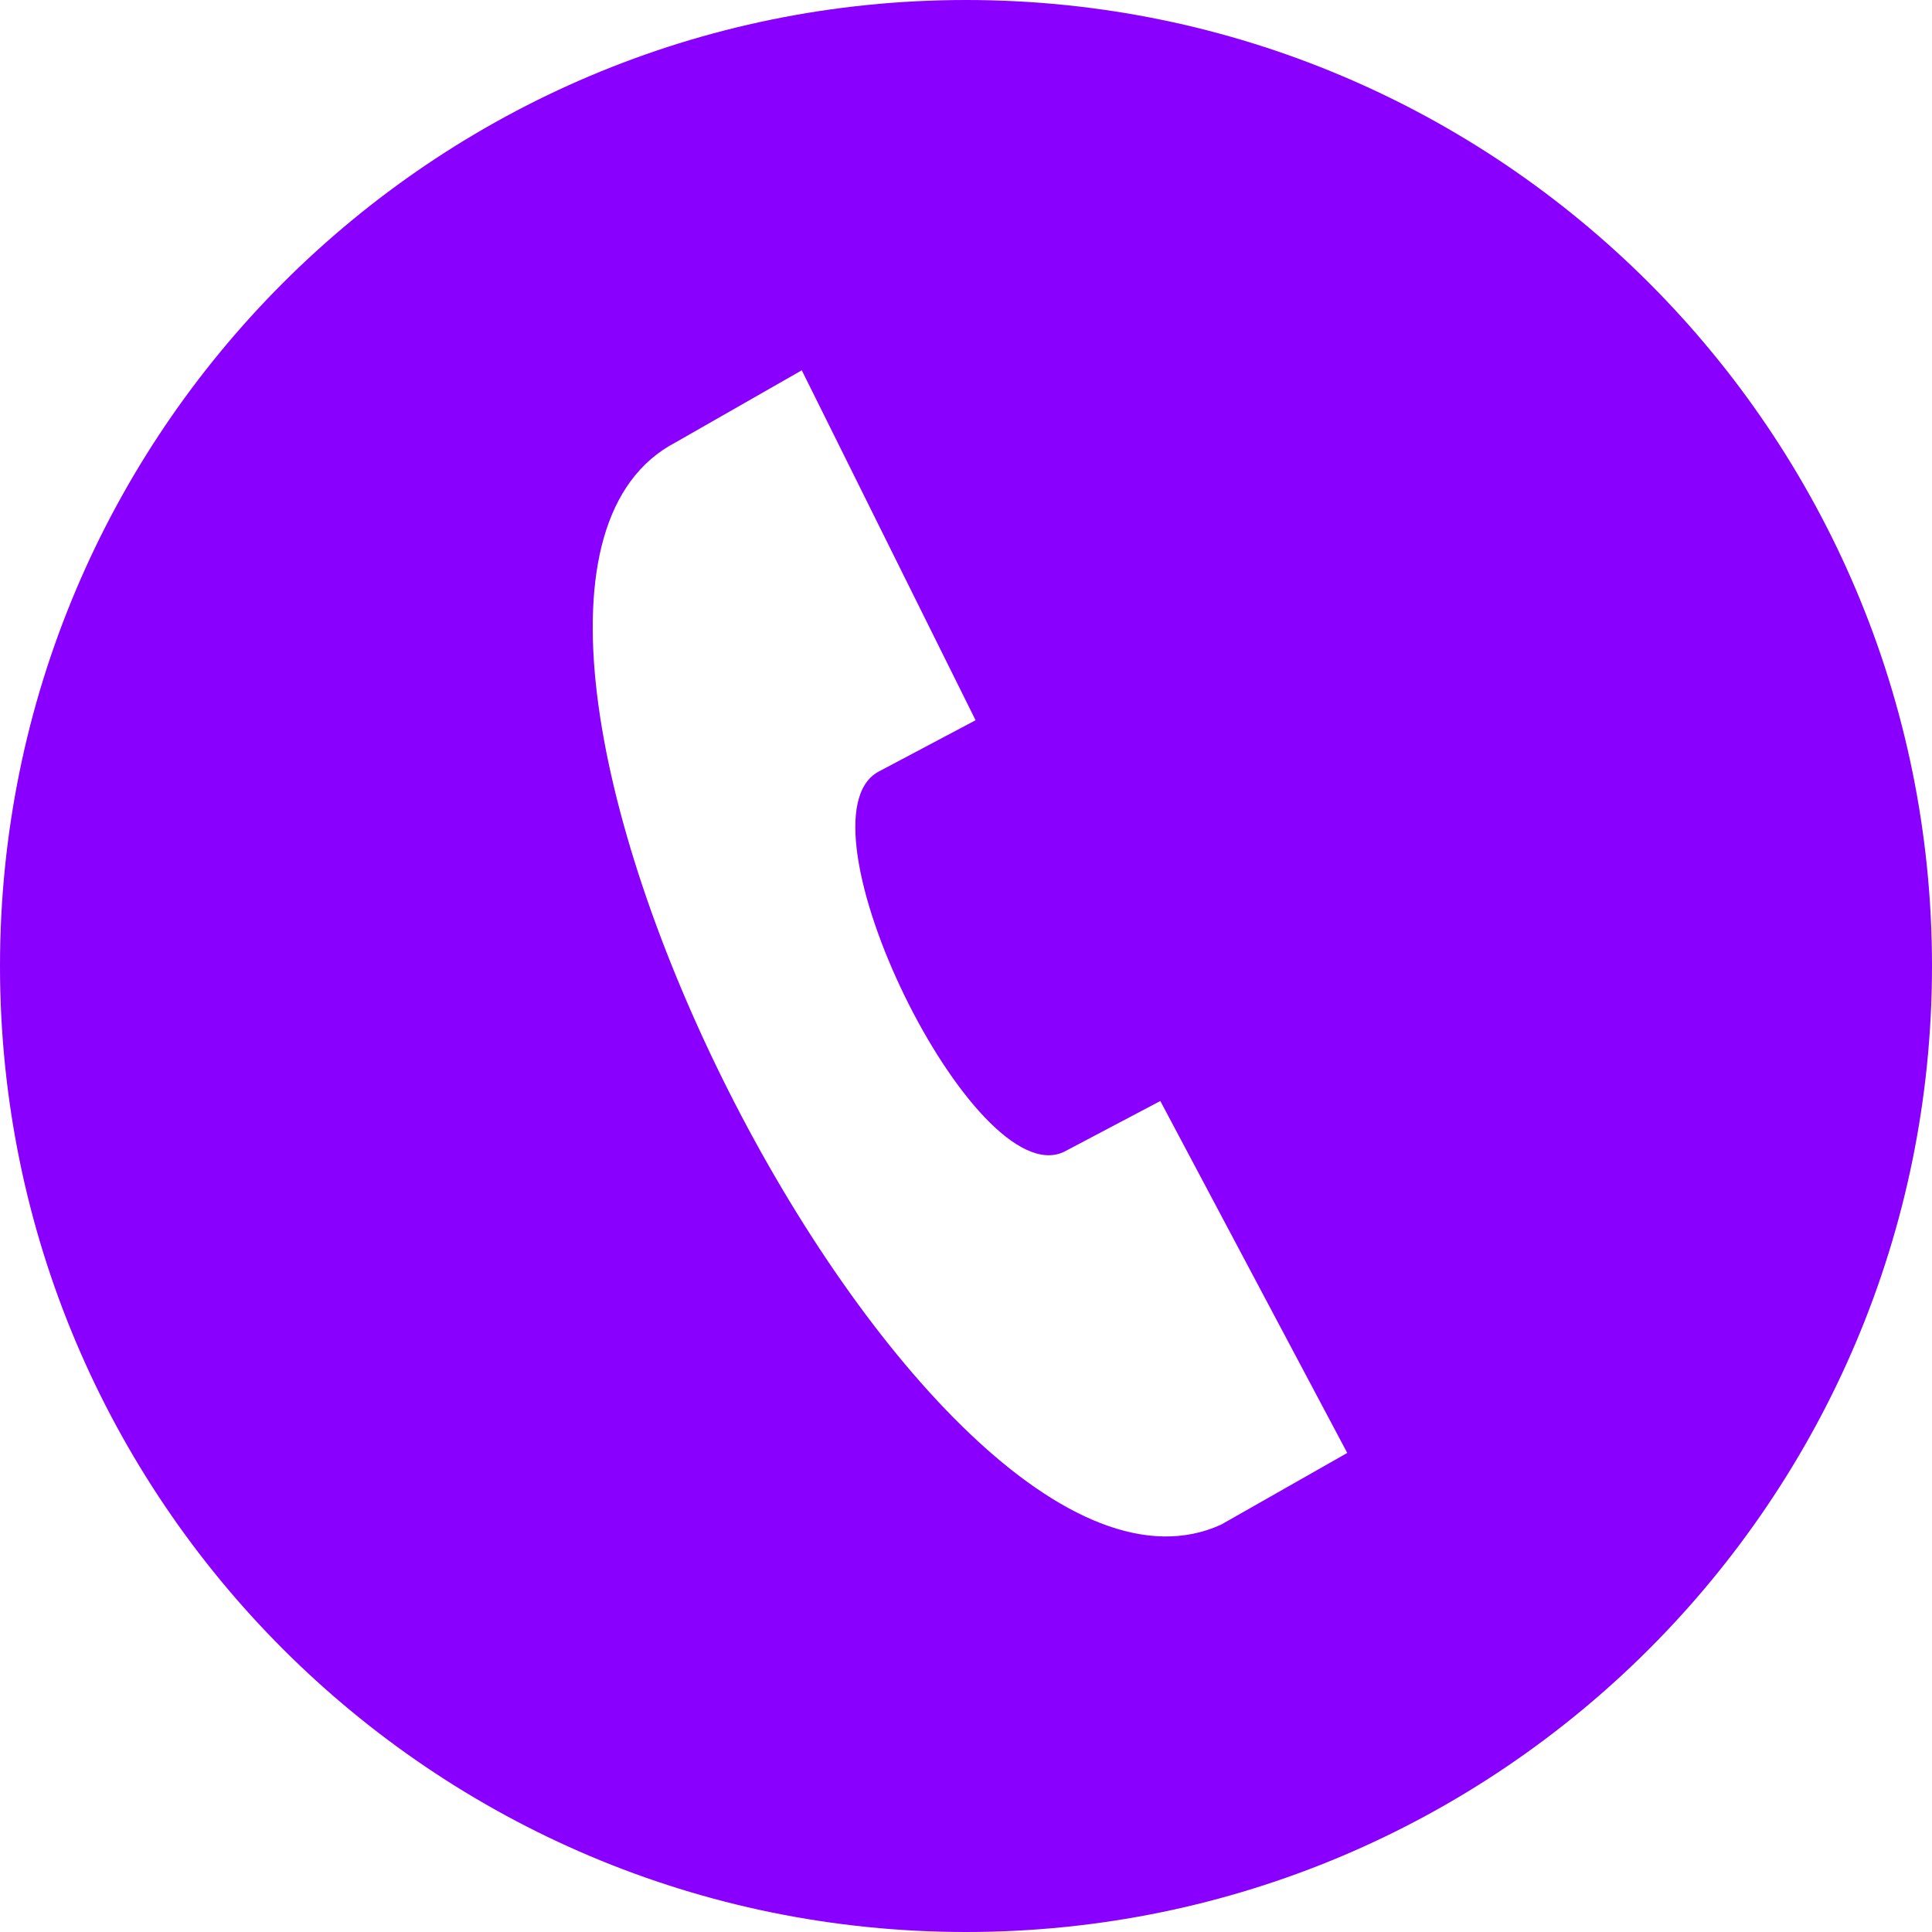
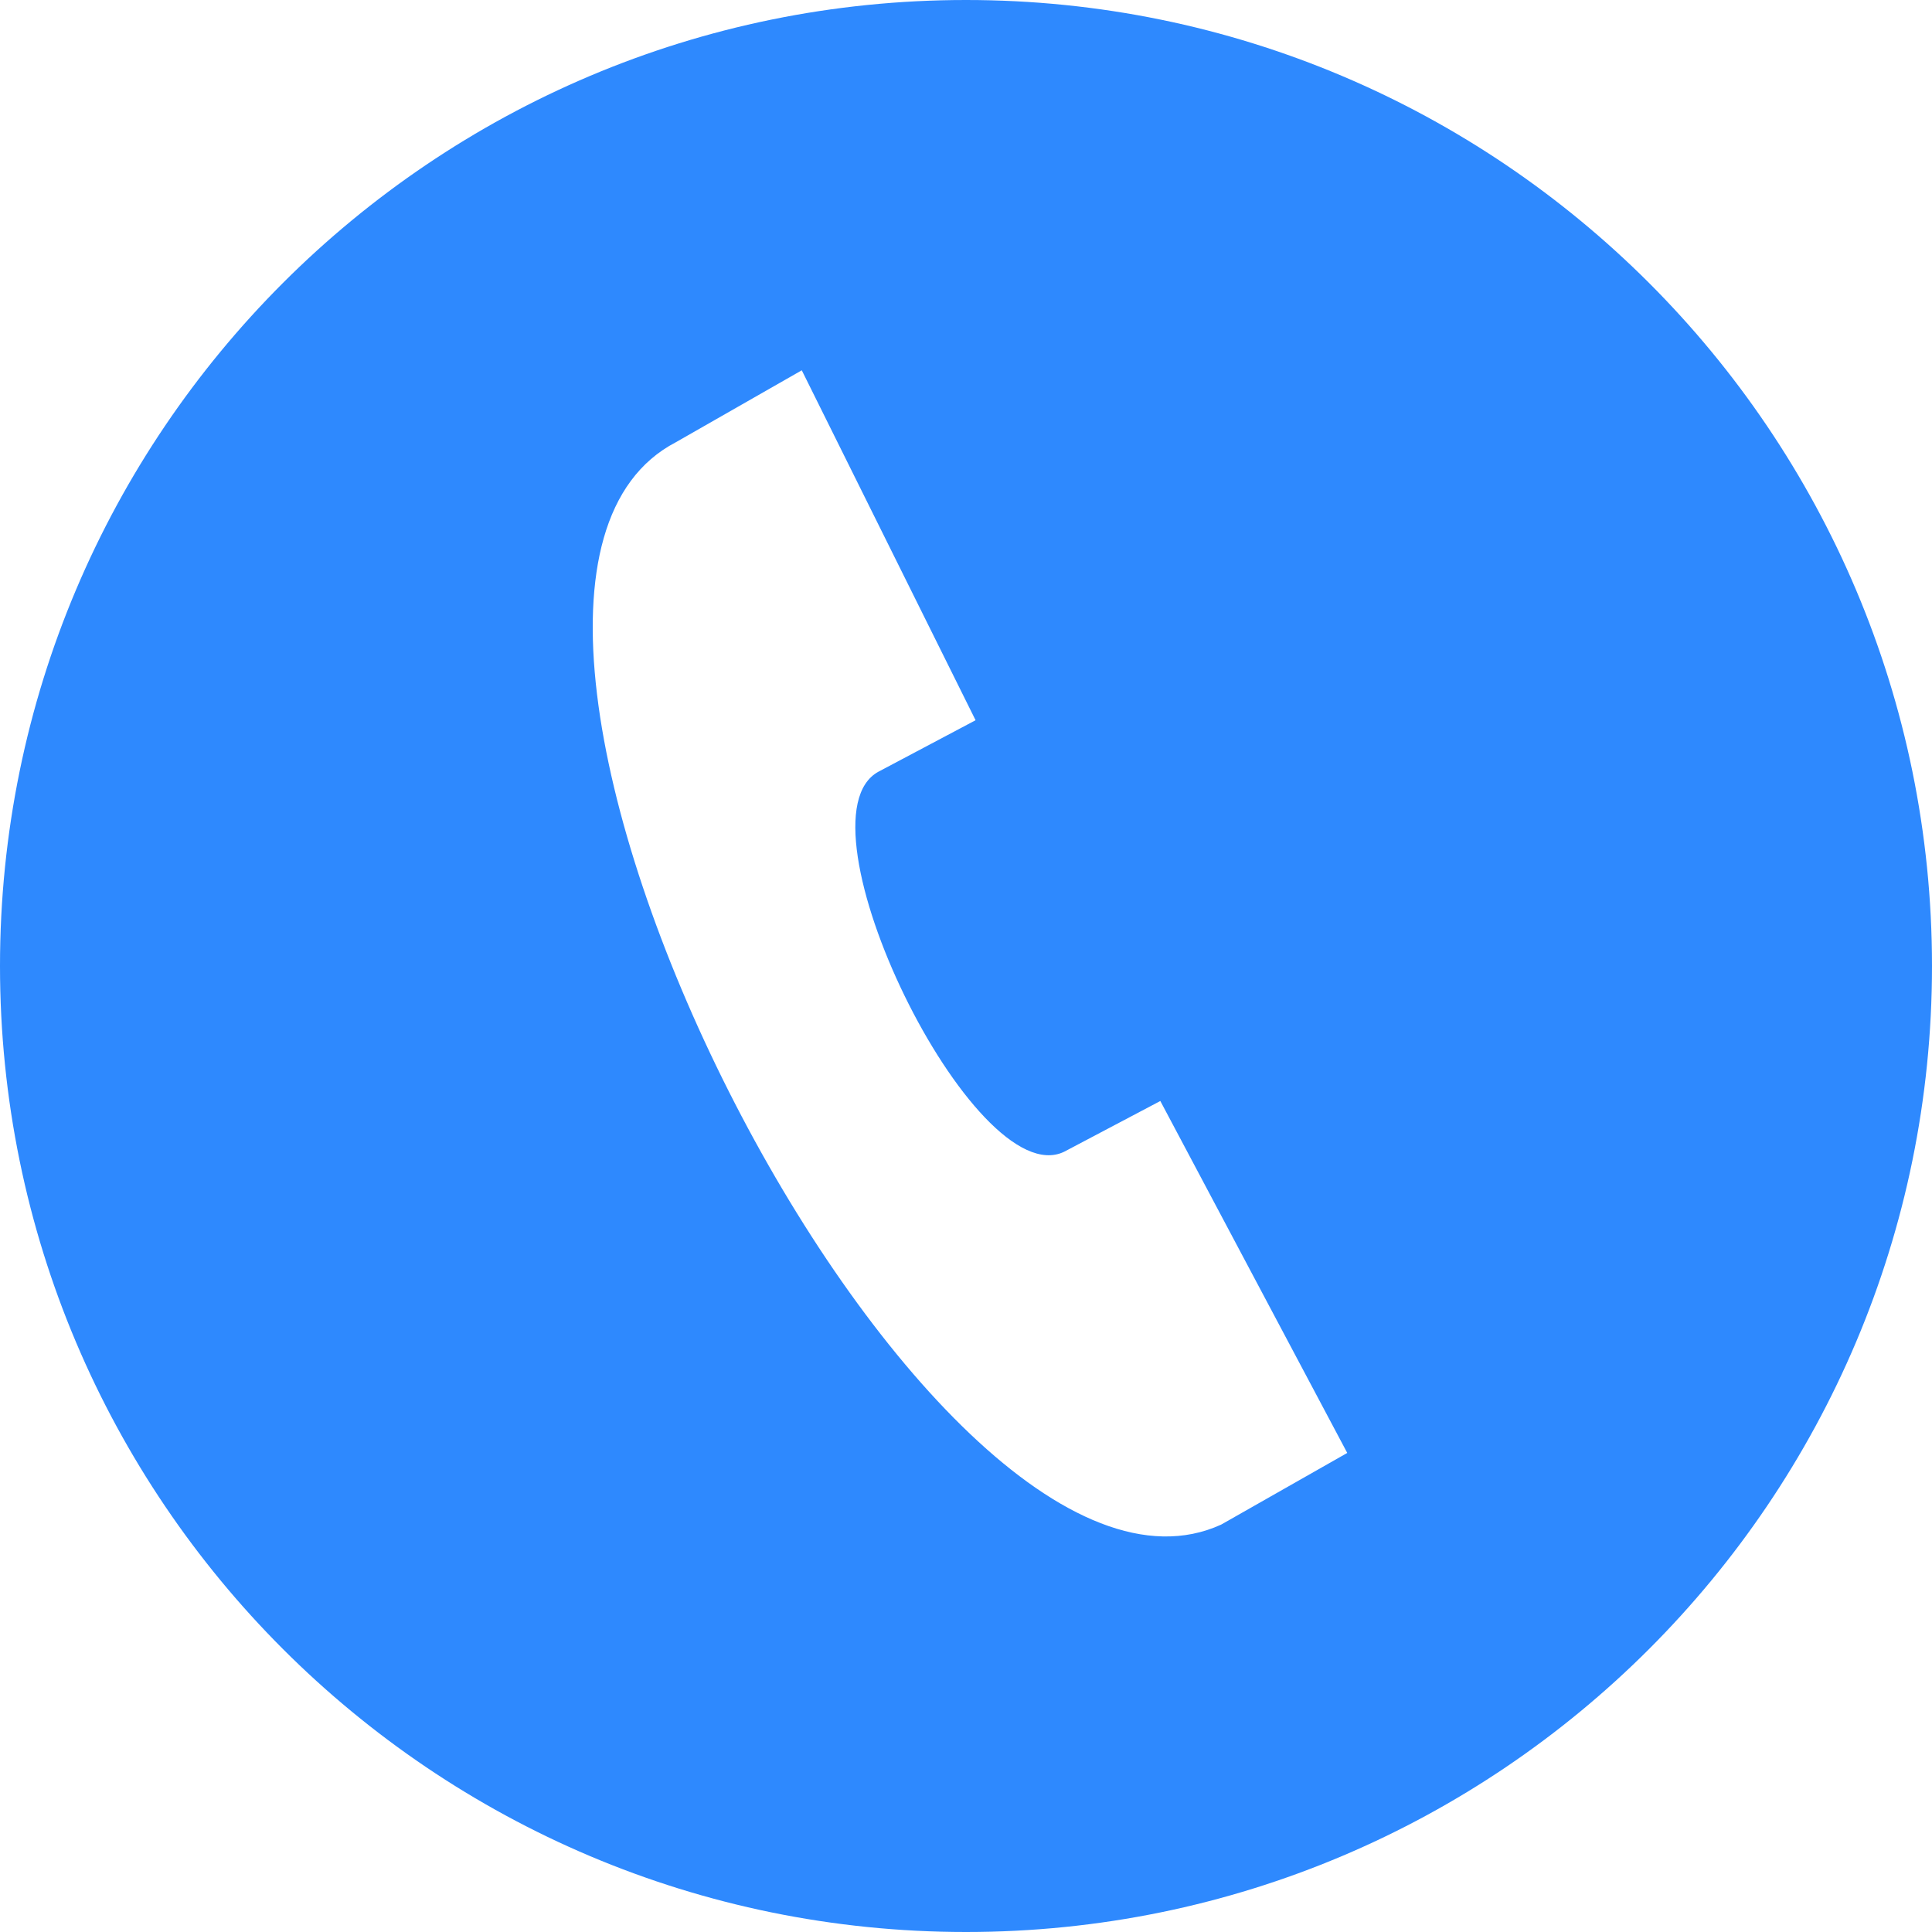
- <svg xmlns="http://www.w3.org/2000/svg" width="24" height="24" viewBox="0 0 24 24" fill="#8900fe">
+ <svg xmlns="http://www.w3.org/2000/svg" width="24" height="24" viewBox="0 0 24 24" fill="#2e89fe">
  <path d="M 12,0 C 5.373,0 0,5.373 0,12 0,18.627 5.373,24 12,24 18.627,24 24,18.627 24,12 24,5.373 18.627,0 12,0 Z m 3.17,18.939 C 11.486,20.623 4.794,7.372 8.395,5.494 L 9.96,4.6 12.119,8.947 10.915,9.585 c -1.095,0.587 1.185,5.265 2.305,4.722 l 1.194,-0.63 2.322,4.372 z" />
</svg>
